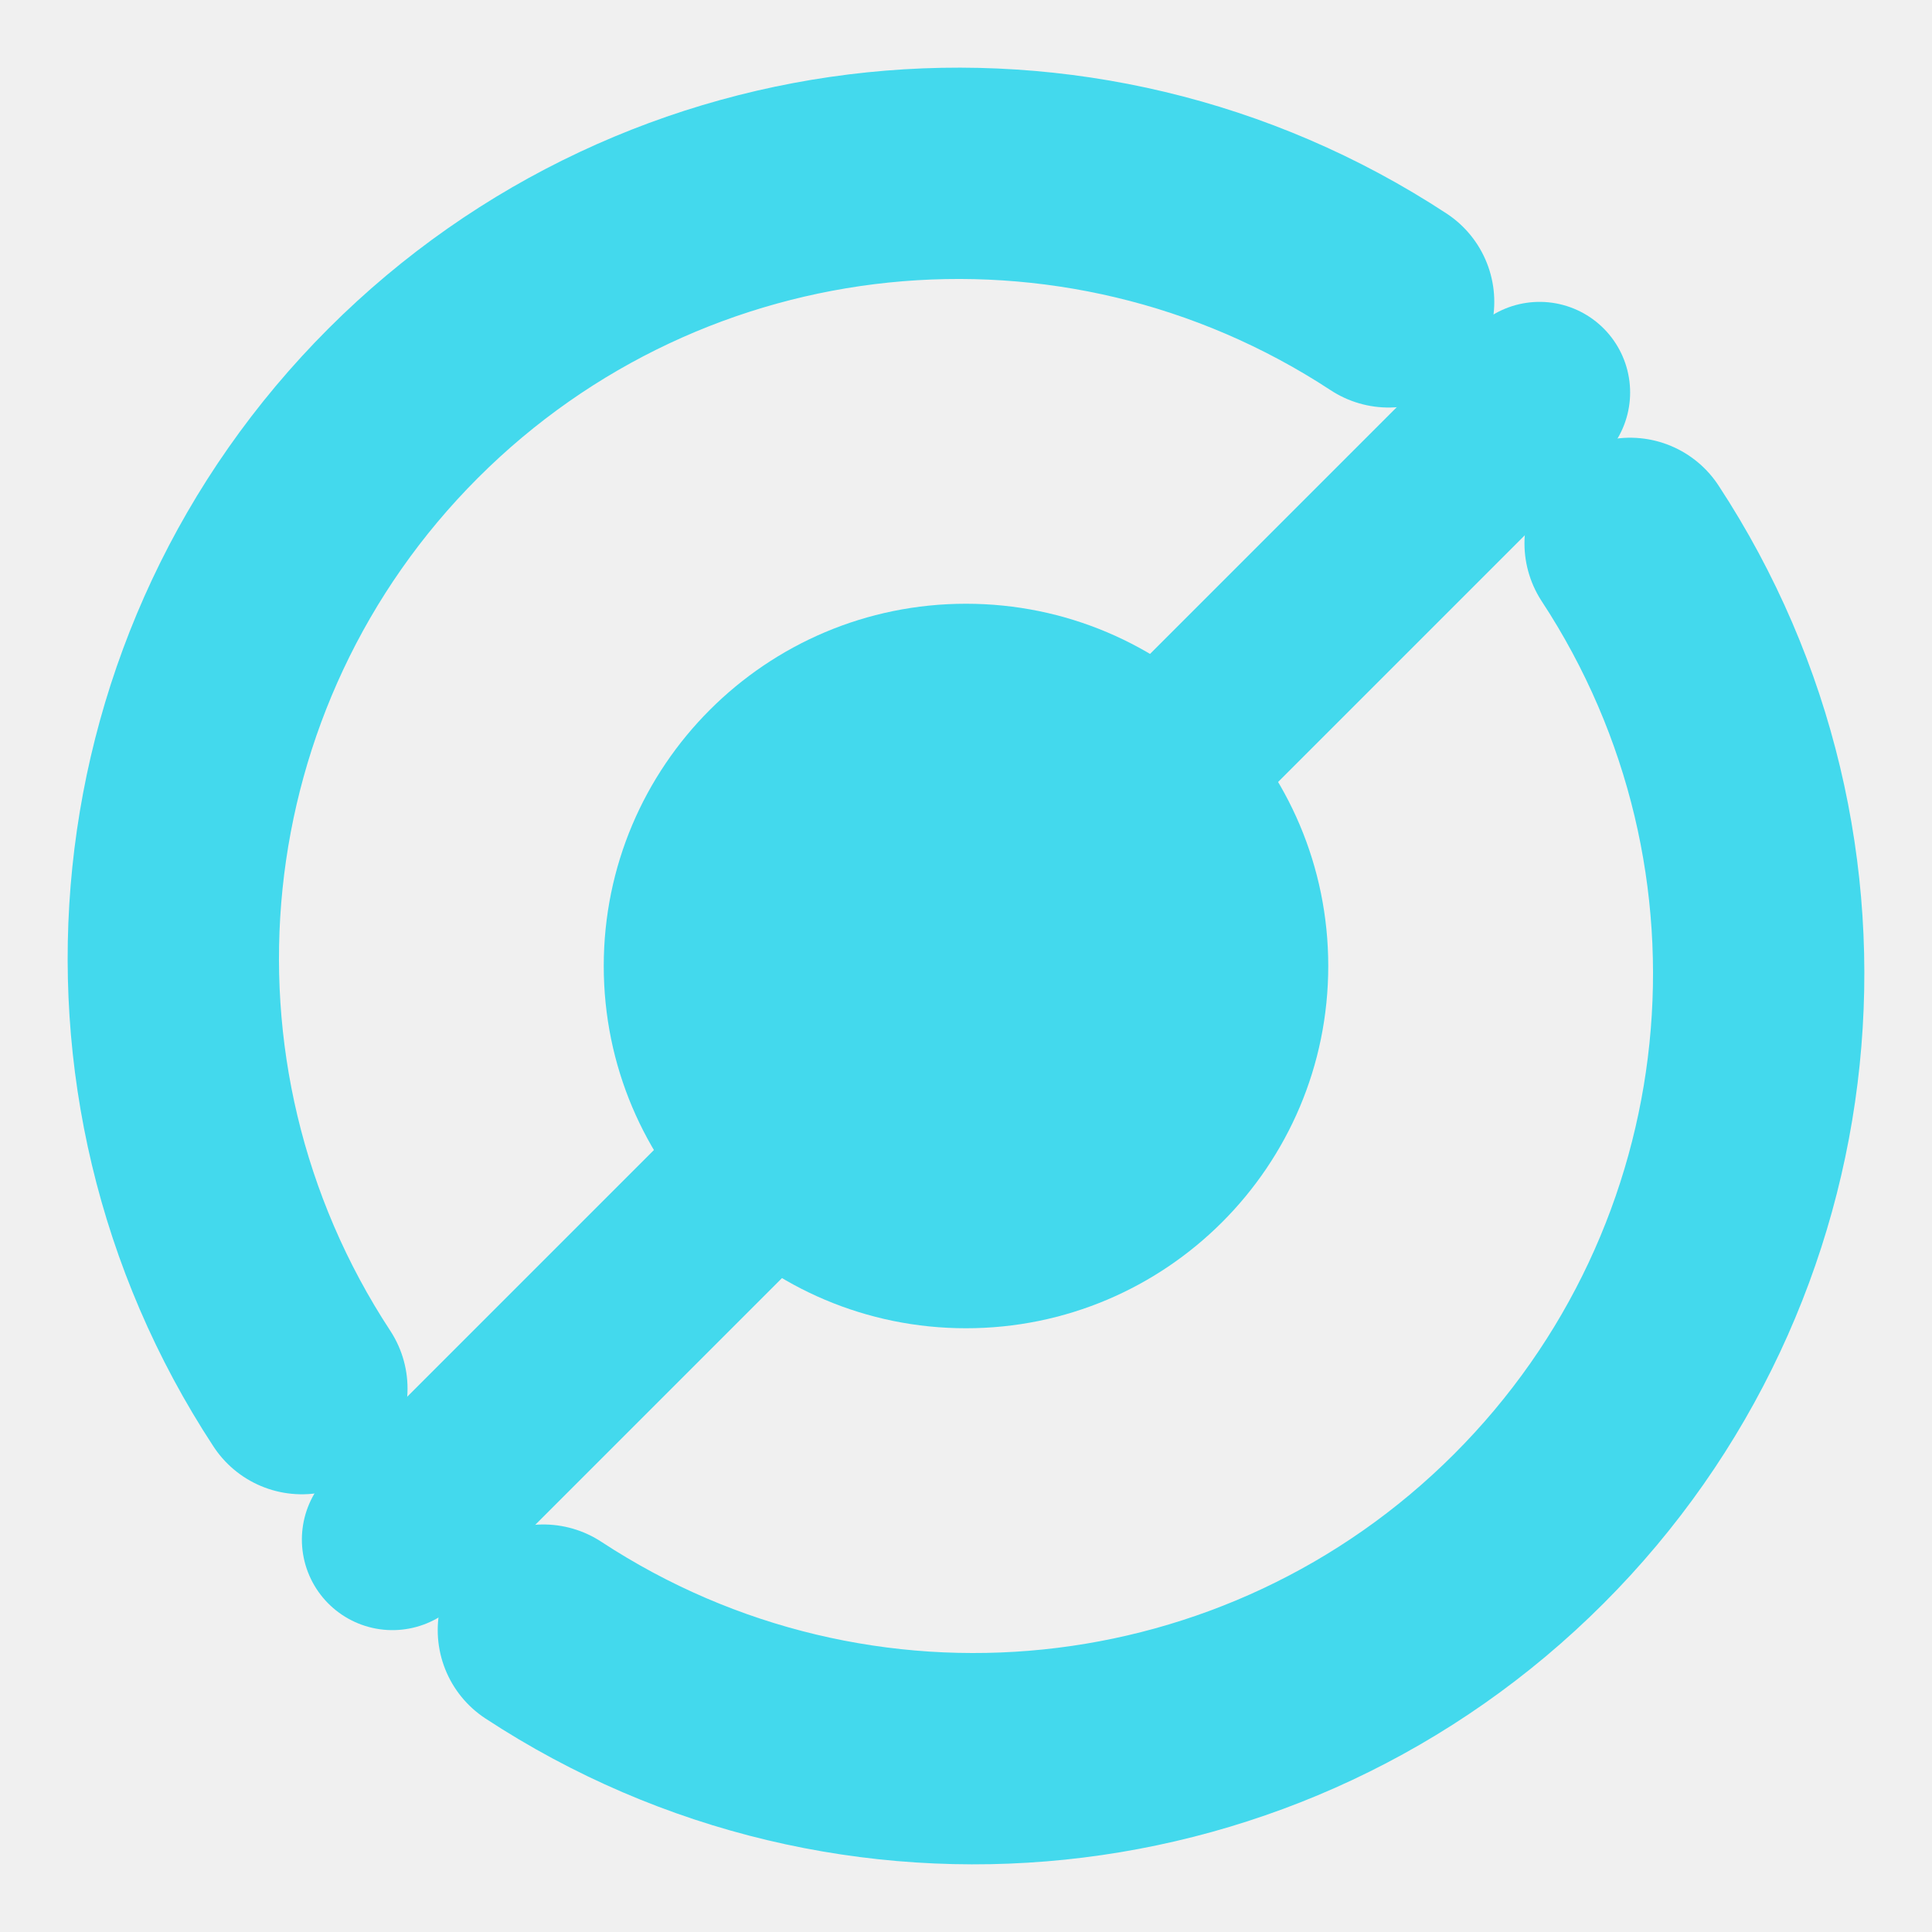
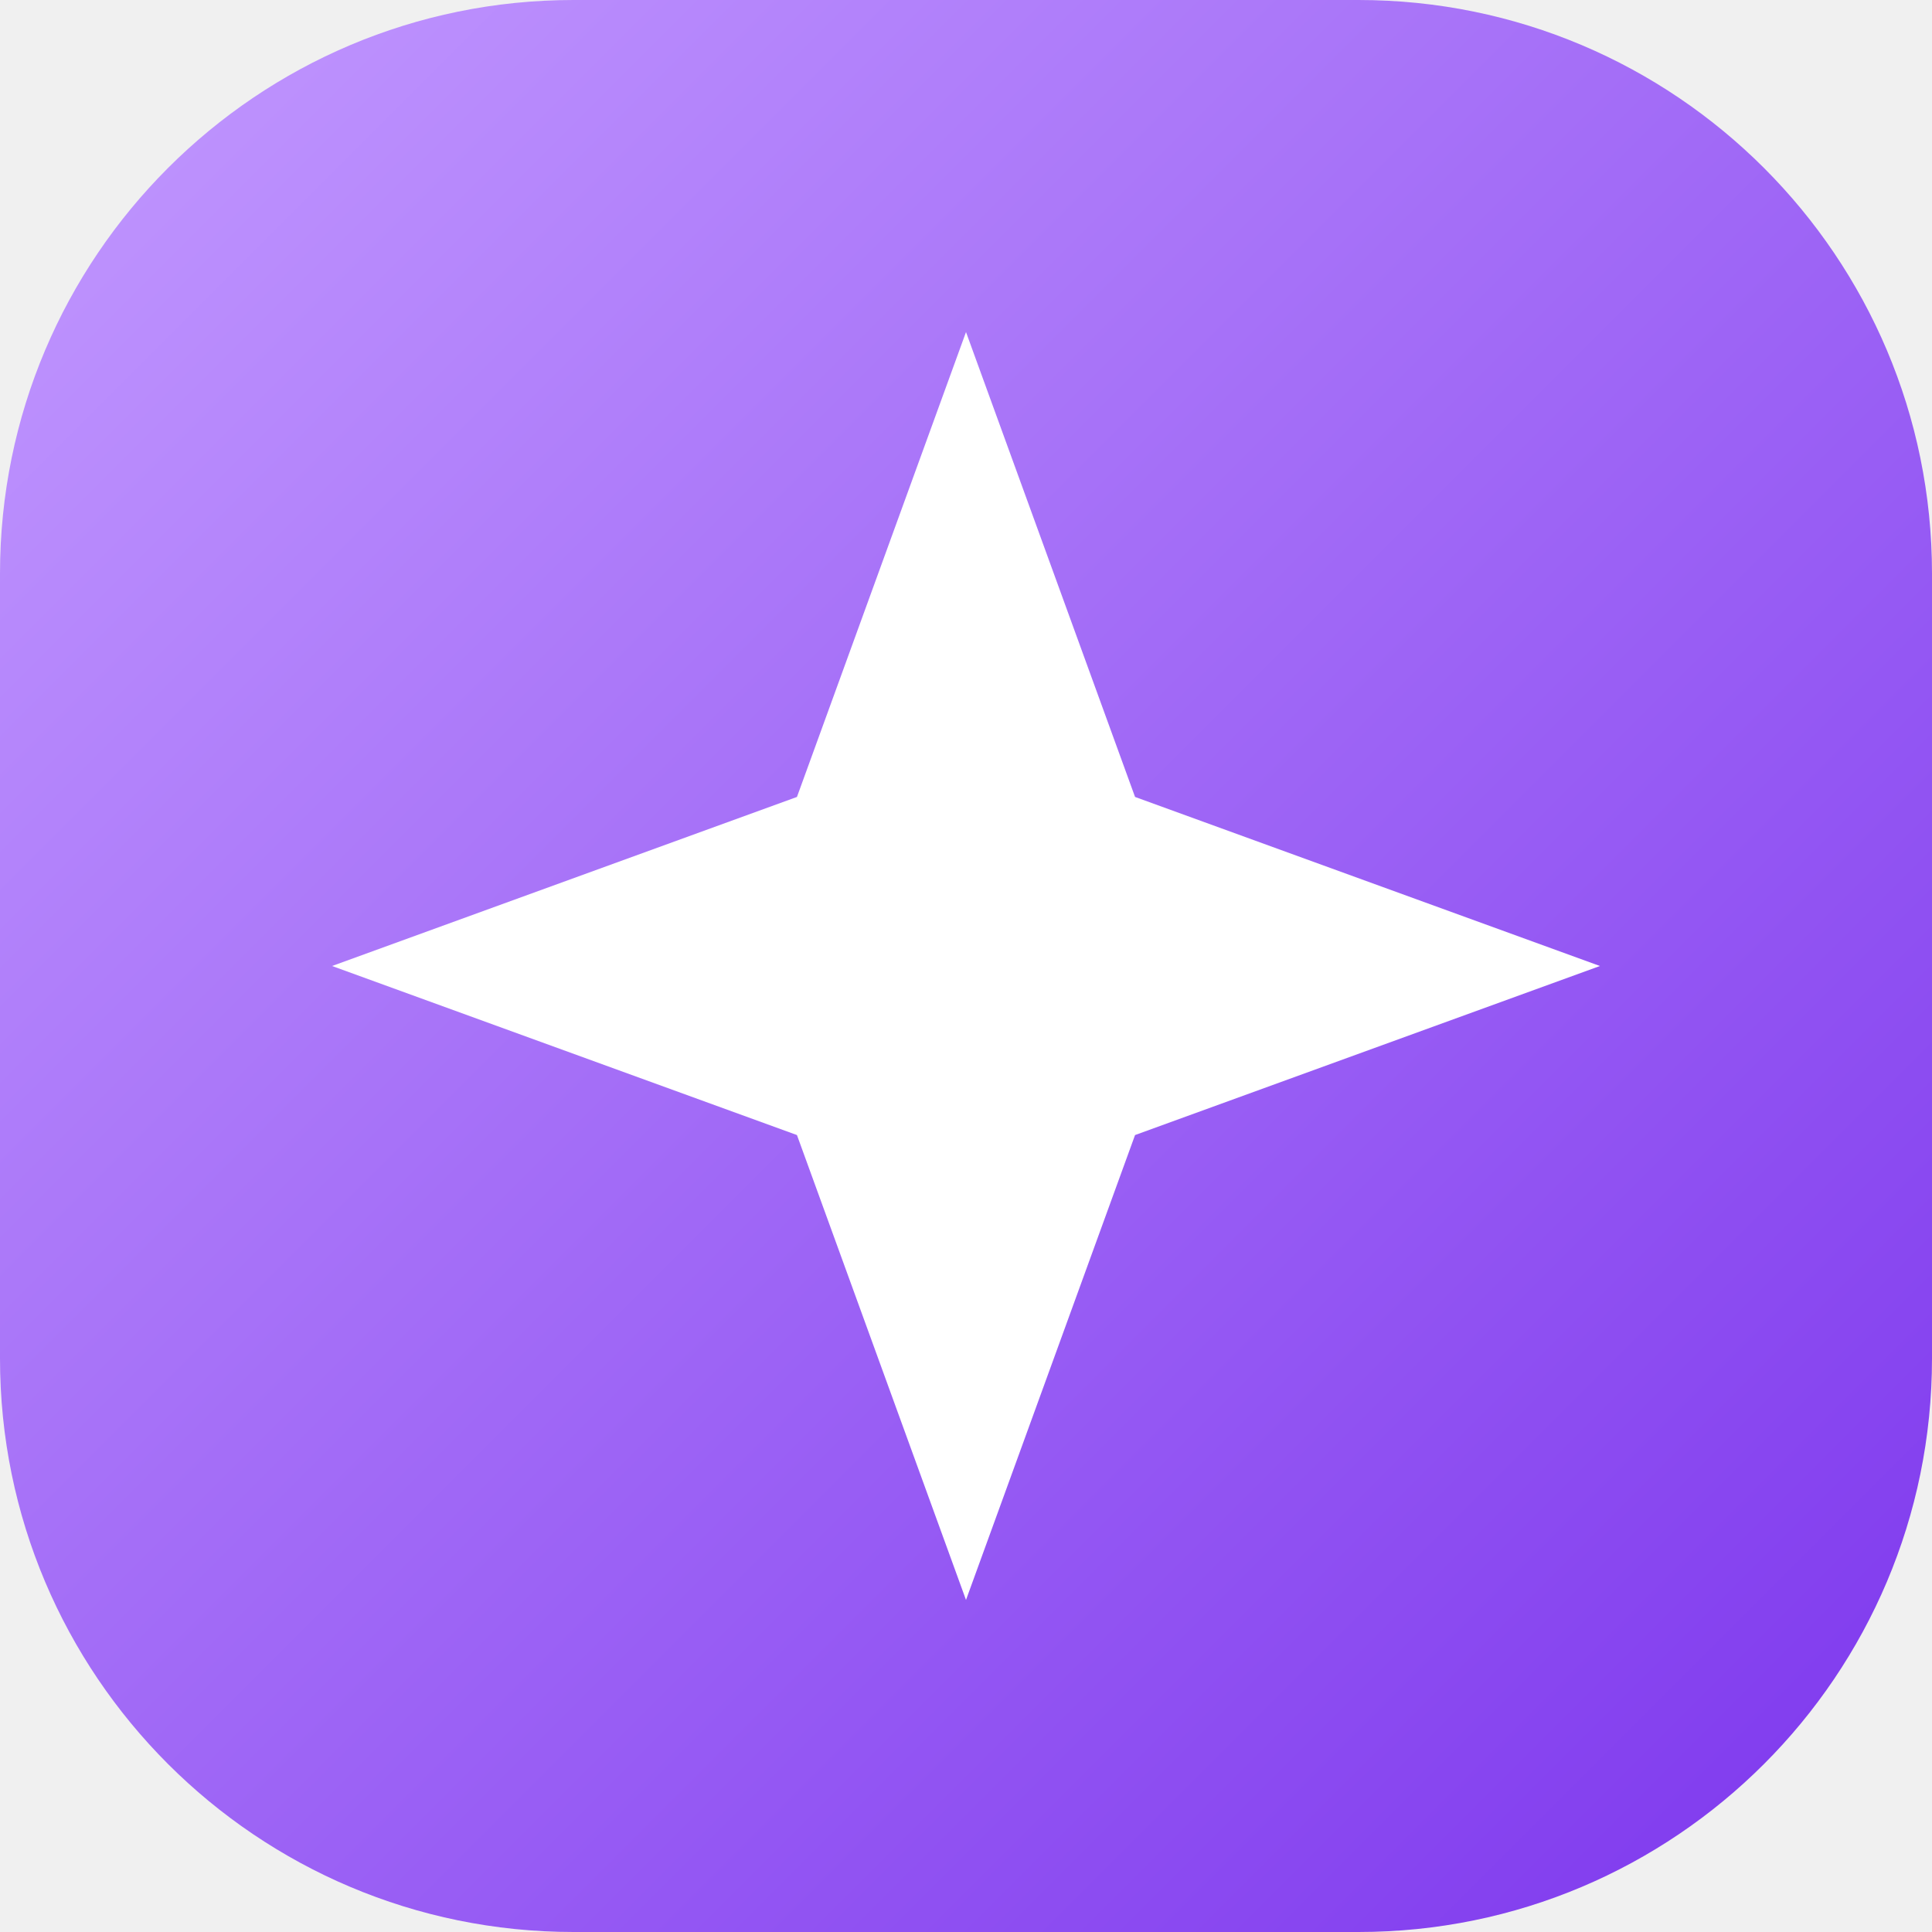
<svg xmlns="http://www.w3.org/2000/svg" viewBox="0 0 64 64">
-   <g fill="none" stroke="#43d9ed" stroke-linecap="round">
-     <path stroke-width="7" d="M46 10A26 26 0 0 0 10 46M18 54a26 26 0 0 0 36-36" />
-     <path stroke-width="6" d="m13 51 38-38" />
-   </g>
-   <circle cx="32" cy="32" r="12" fill="#43d9ed" />
+   <defs>
+     <linearGradient id="p" x2="1" y2="1">
+       <stop stop-color="#c39aff" />
+       <stop offset="1" stop-color="#7c35ed" />
+     </linearGradient>
+   </defs>
+   <rect width="64" height="64" rx="19" fill="url(#p)" />
+   <path d="m32 11 5.6 15.4L53 32l-15.4 5.6L32 53l-5.6-15.4L11 32l15.4-5.6Z" fill="#fff" />
</svg>
